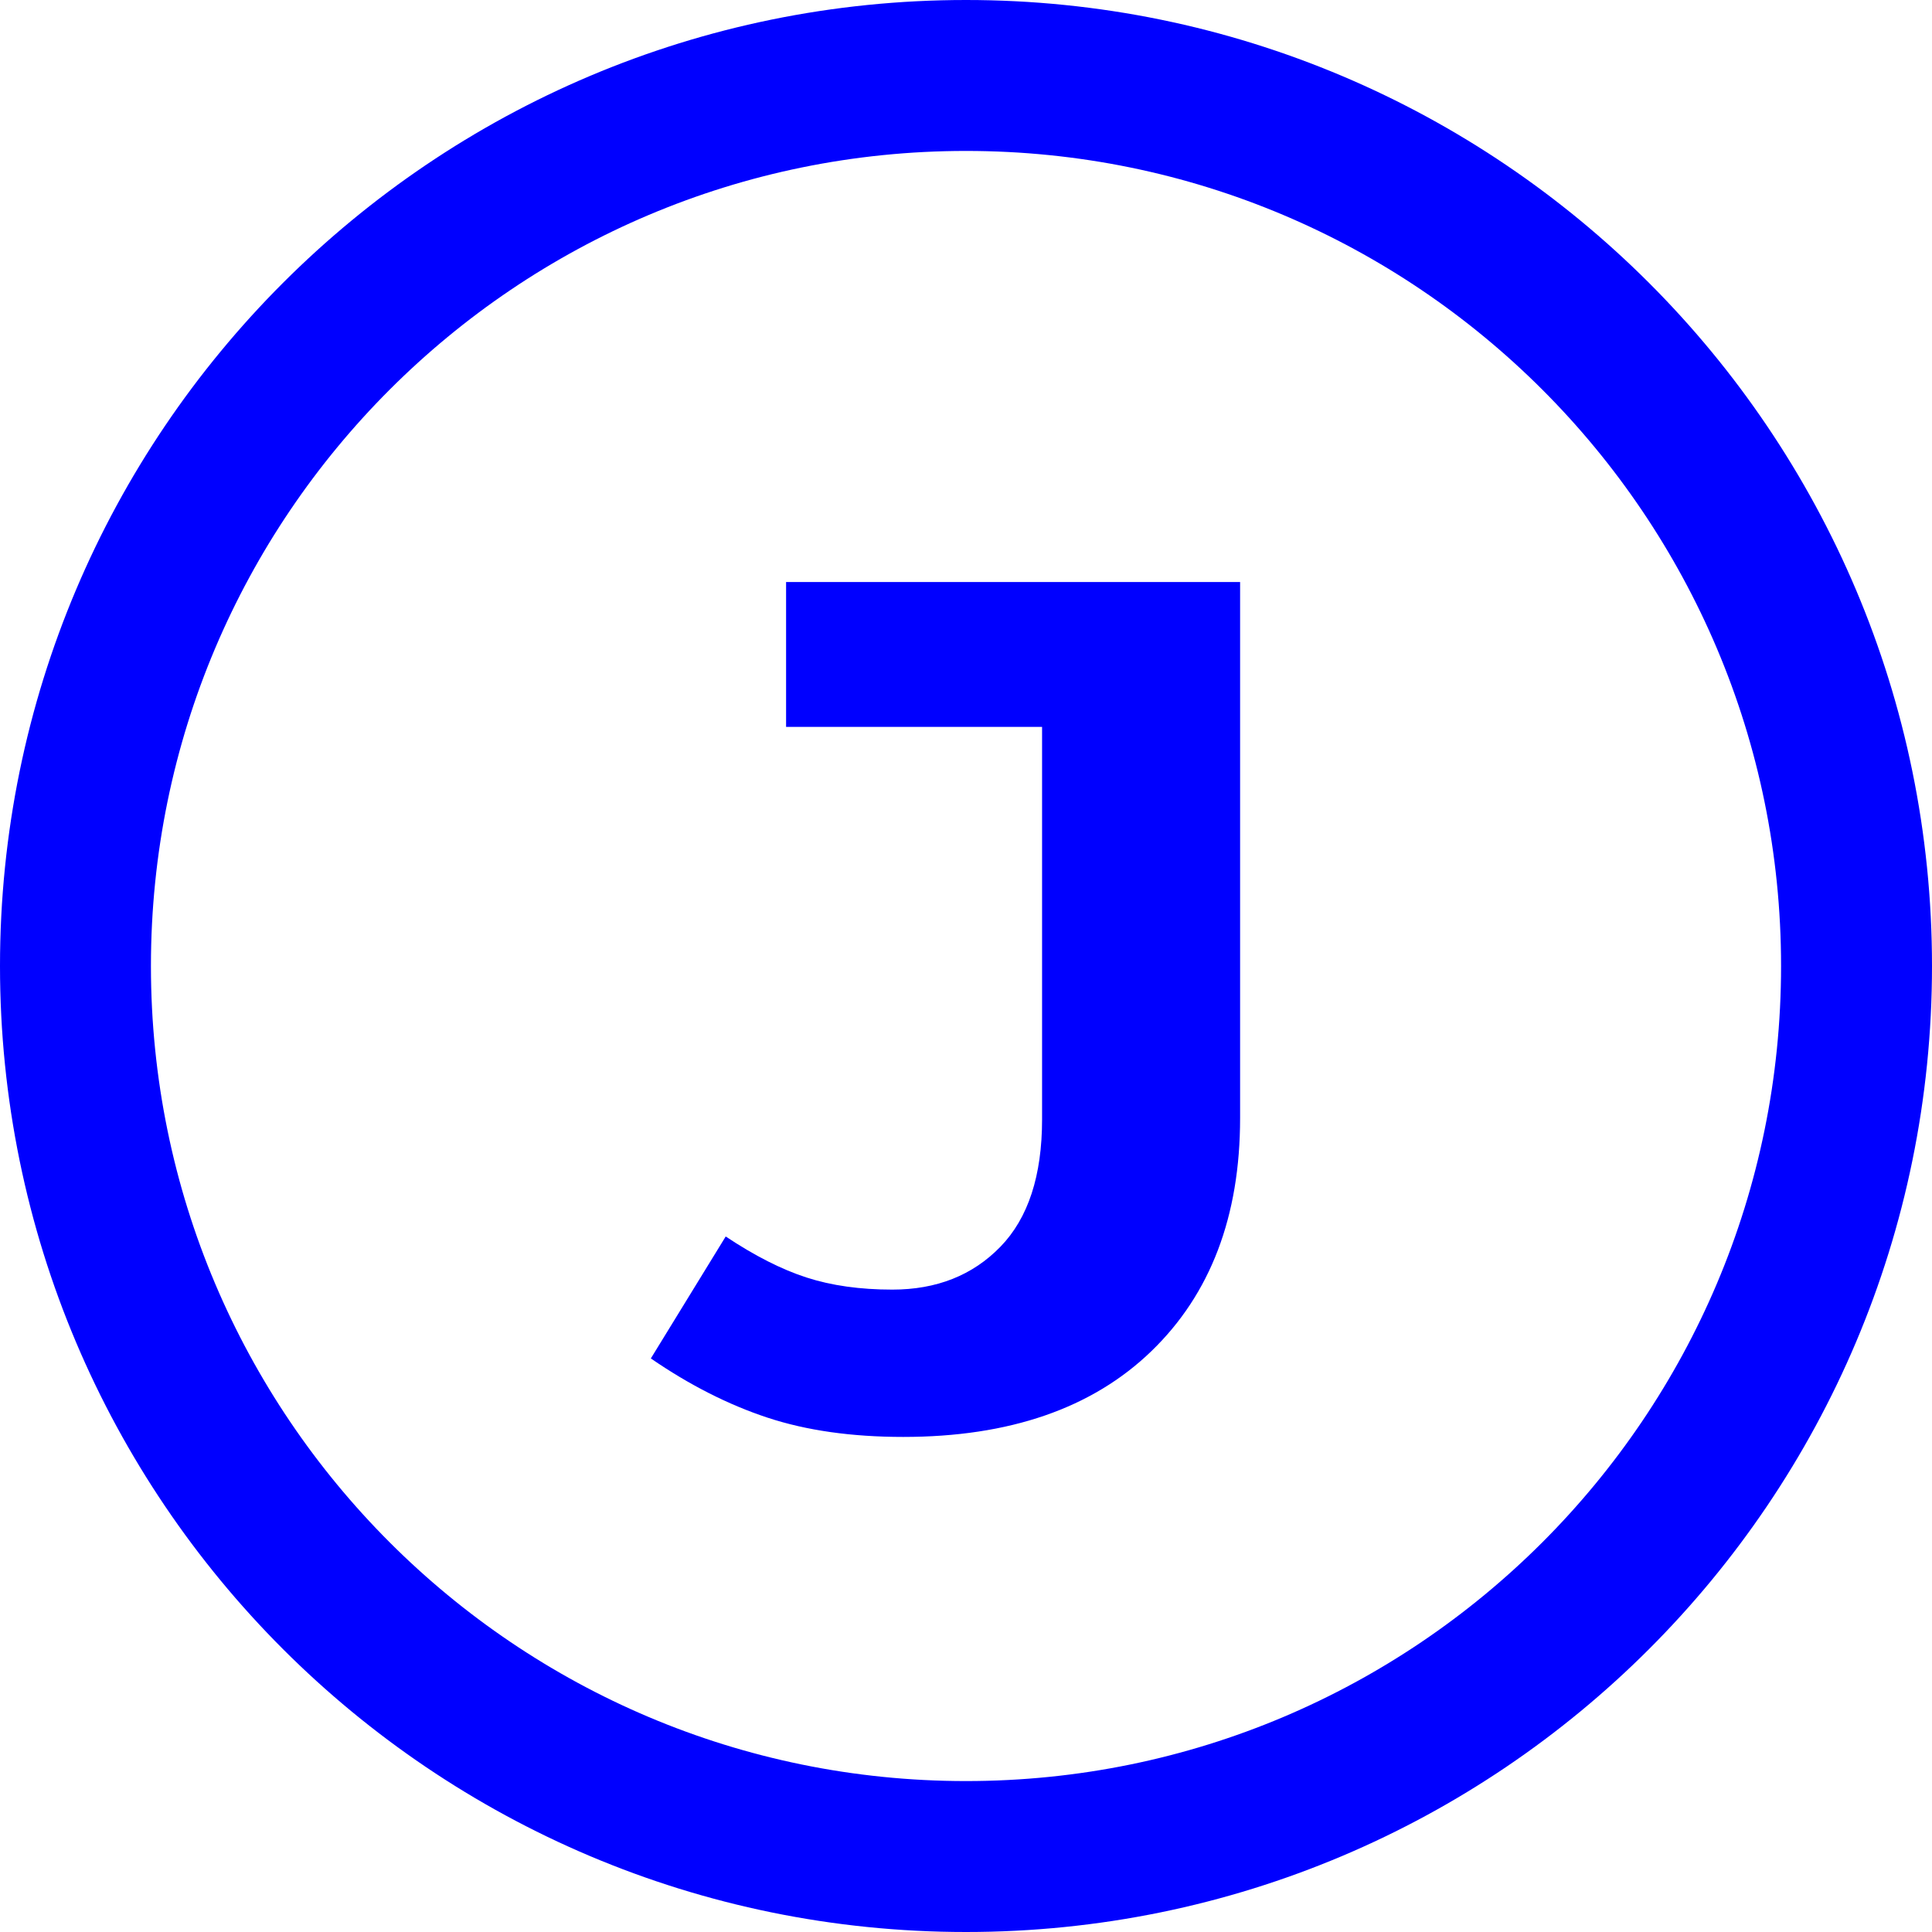
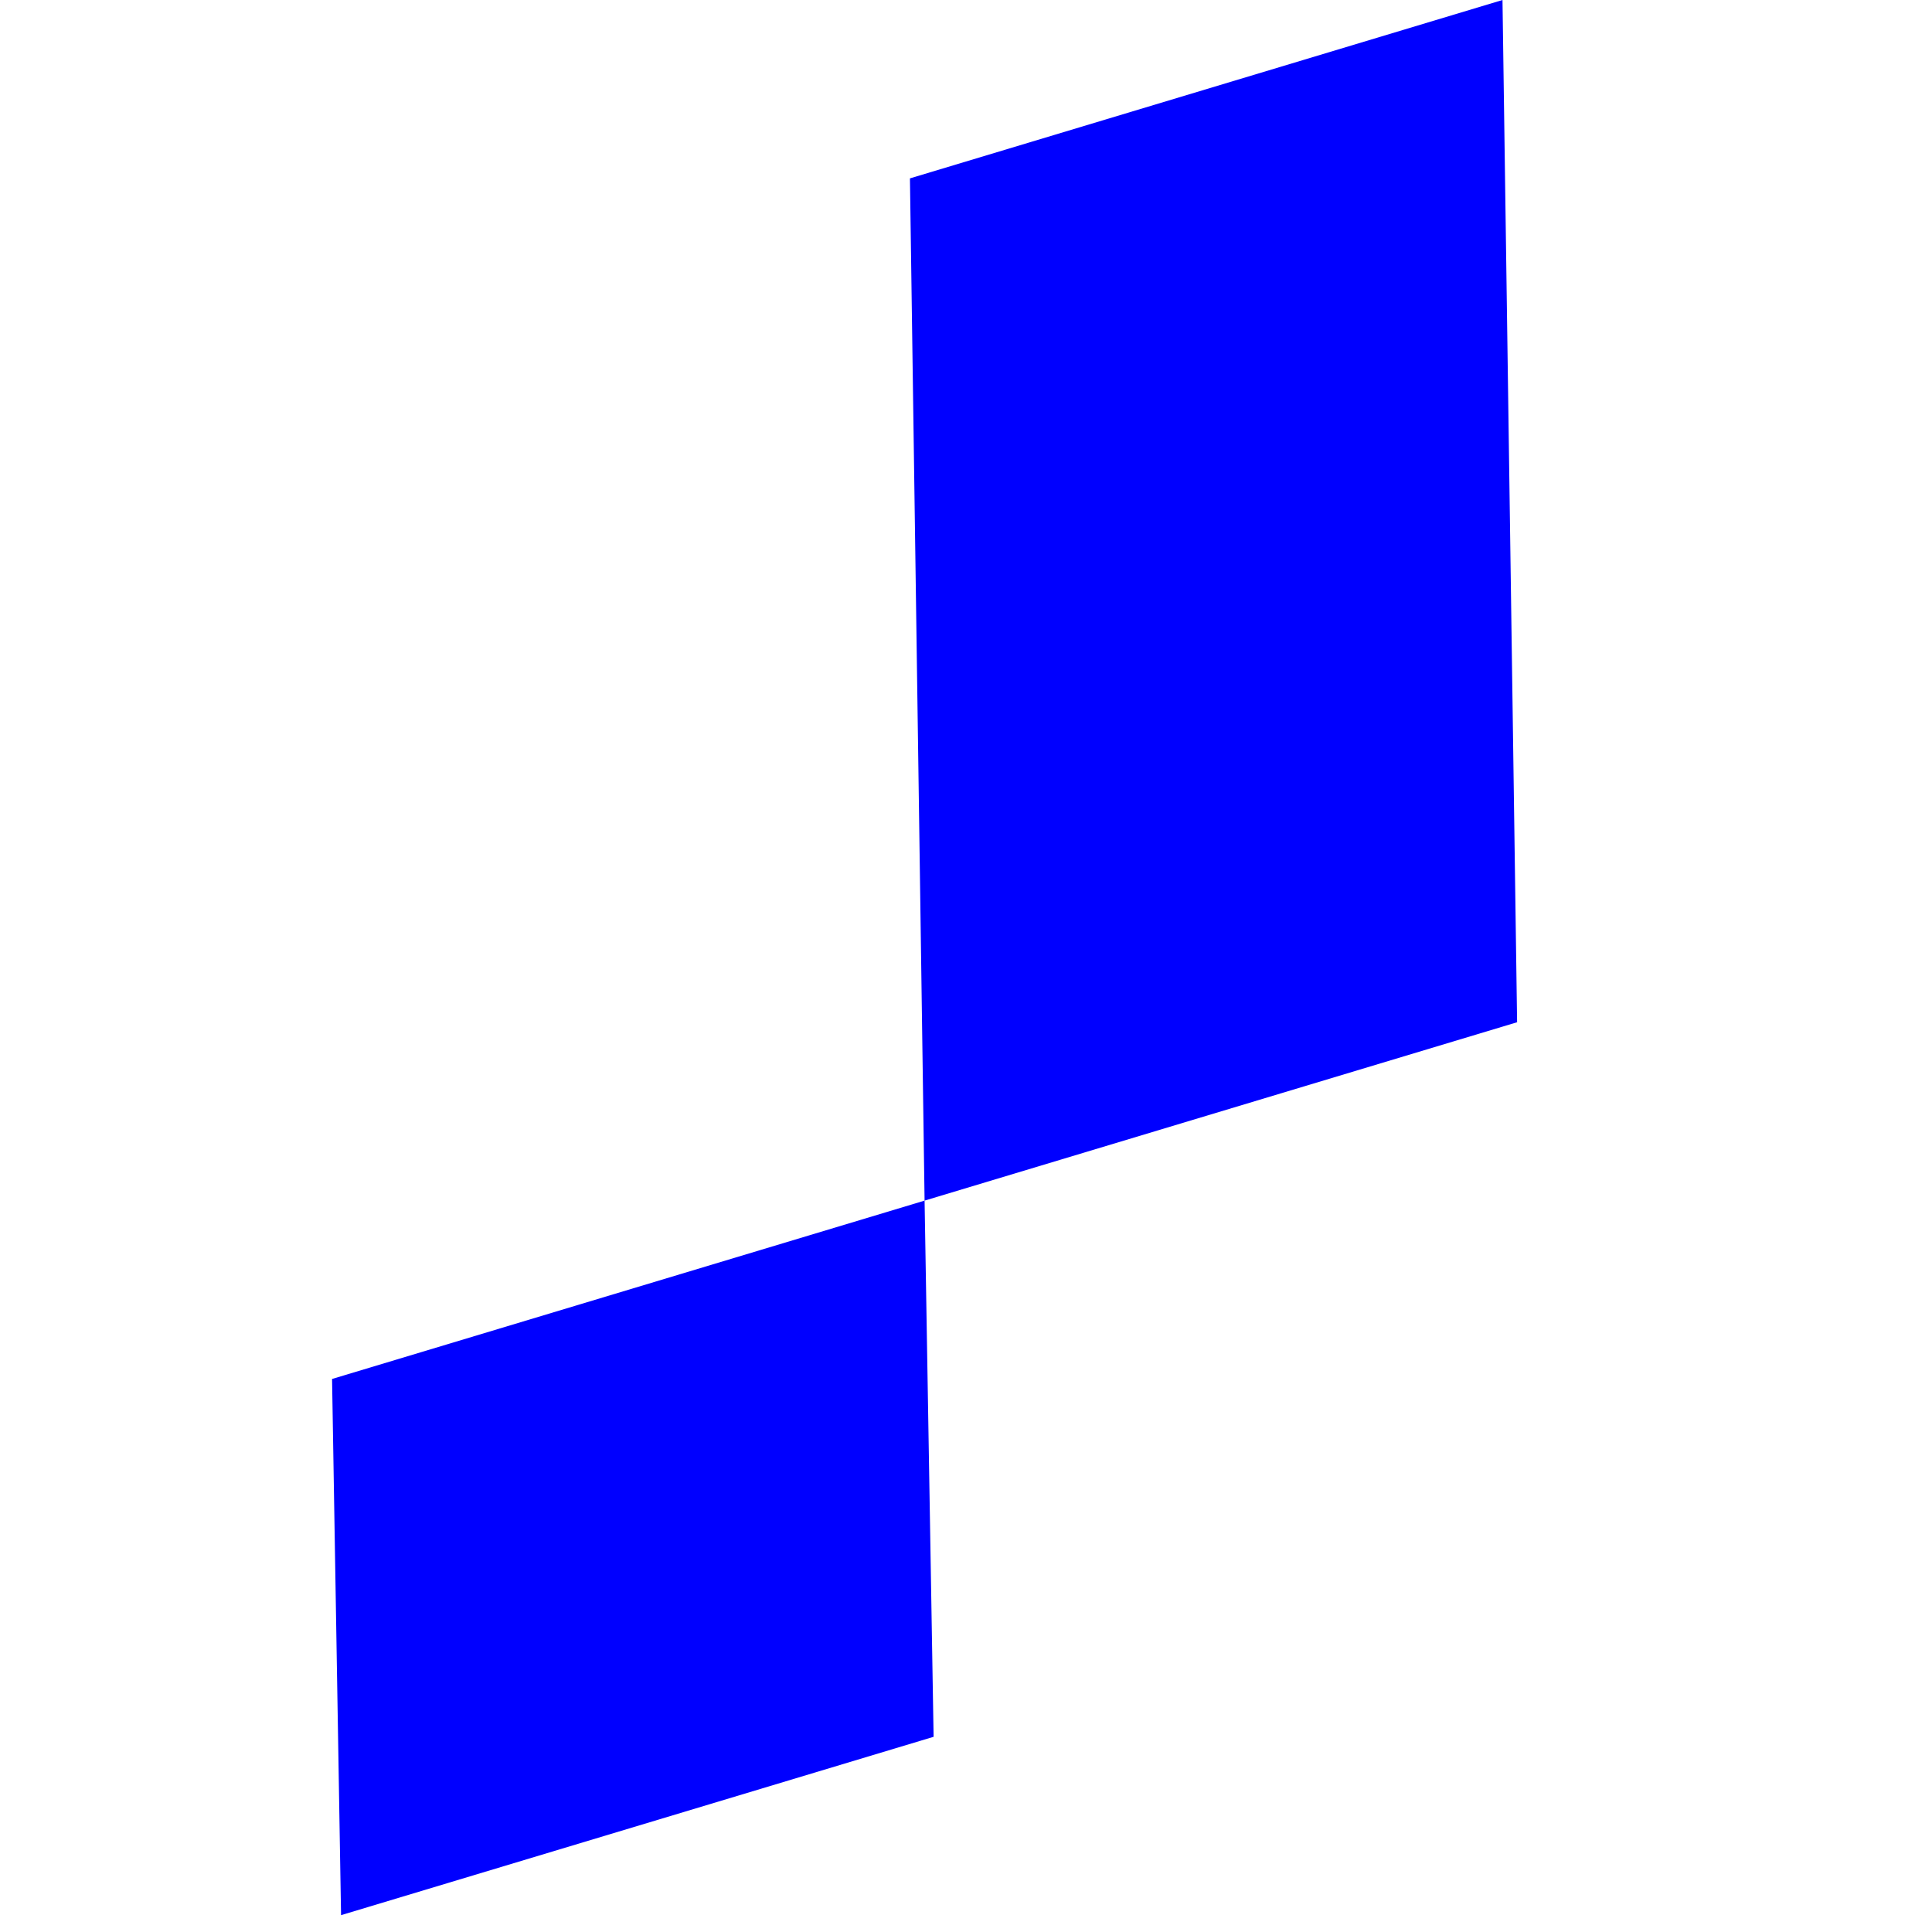
<svg xmlns="http://www.w3.org/2000/svg" width="64px" height="64px" viewBox="0 0 64 64" version="1.1">
  <defs />
  <g id="logo" stroke="none" stroke-width="1" fill="none" fill-rule="evenodd">
-     <g id="LOGO" stroke="#0000FF" stroke-width="5">
-       <circle id="Oval" cx="32" cy="32" r="29.5" />
-     </g>
-     <path d="M41.08,37.04 C41.08,40.293 40.1,42.867 38.14,44.76 C36.18,46.653 33.44,47.6 29.92,47.6 C28.213,47.6 26.713,47.387 25.42,46.96 C24.127,46.533 22.84,45.88 21.56,45 L24.04,40.96 C25,41.6 25.893,42.053 26.72,42.32 C27.547,42.587 28.493,42.72 29.56,42.72 C31.027,42.72 32.22,42.247 33.14,41.3 C34.06,40.353 34.52,38.947 34.52,37.08 L34.52,24.08 L26.04,24.08 L26.04,19.28 L41.08,19.28 L41.08,37.04 Z" id="J" fill="#0000FF" />
+     <path d="M11,45.68 L30.628,39.772 L30.927,57.534 L11.298,63.442 L11,45.68 Z M30.143,5.909 L49.772,0 L50.256,33.863 L30.628,39.772 L30.143,5.909 Z" id="Combined-Shape" fill="#0000FF" />
  </g>
</svg>
